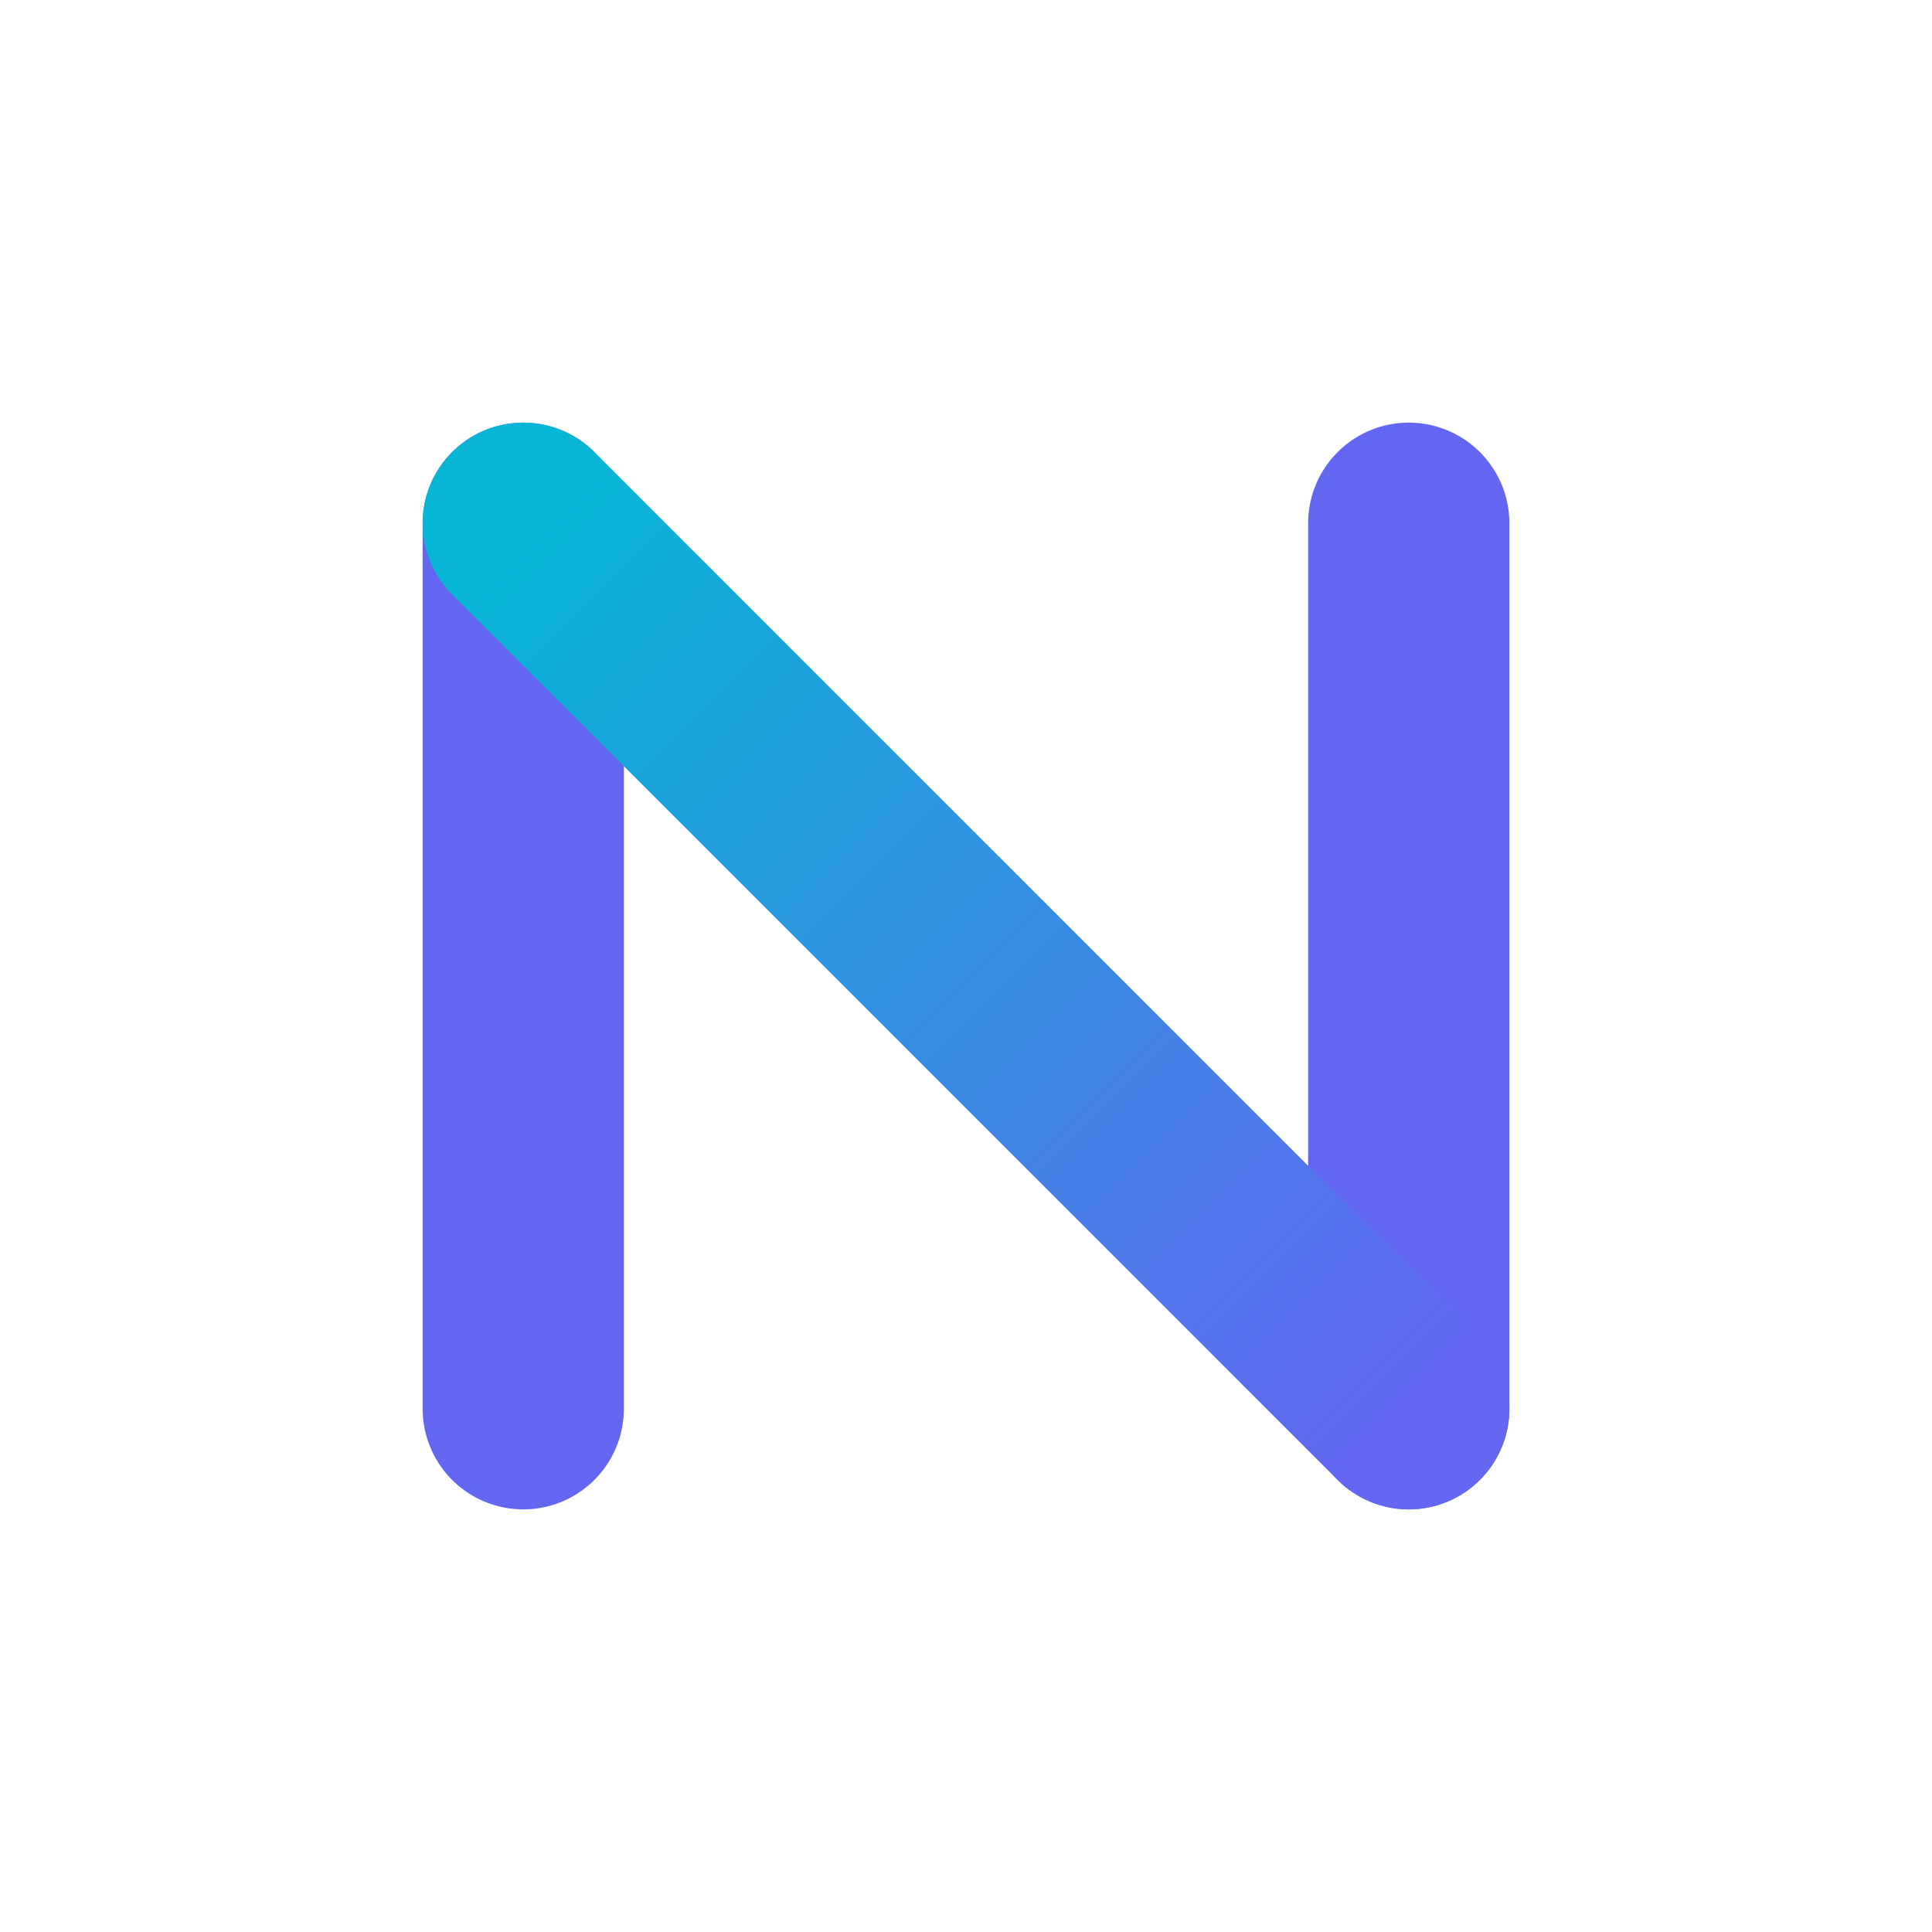
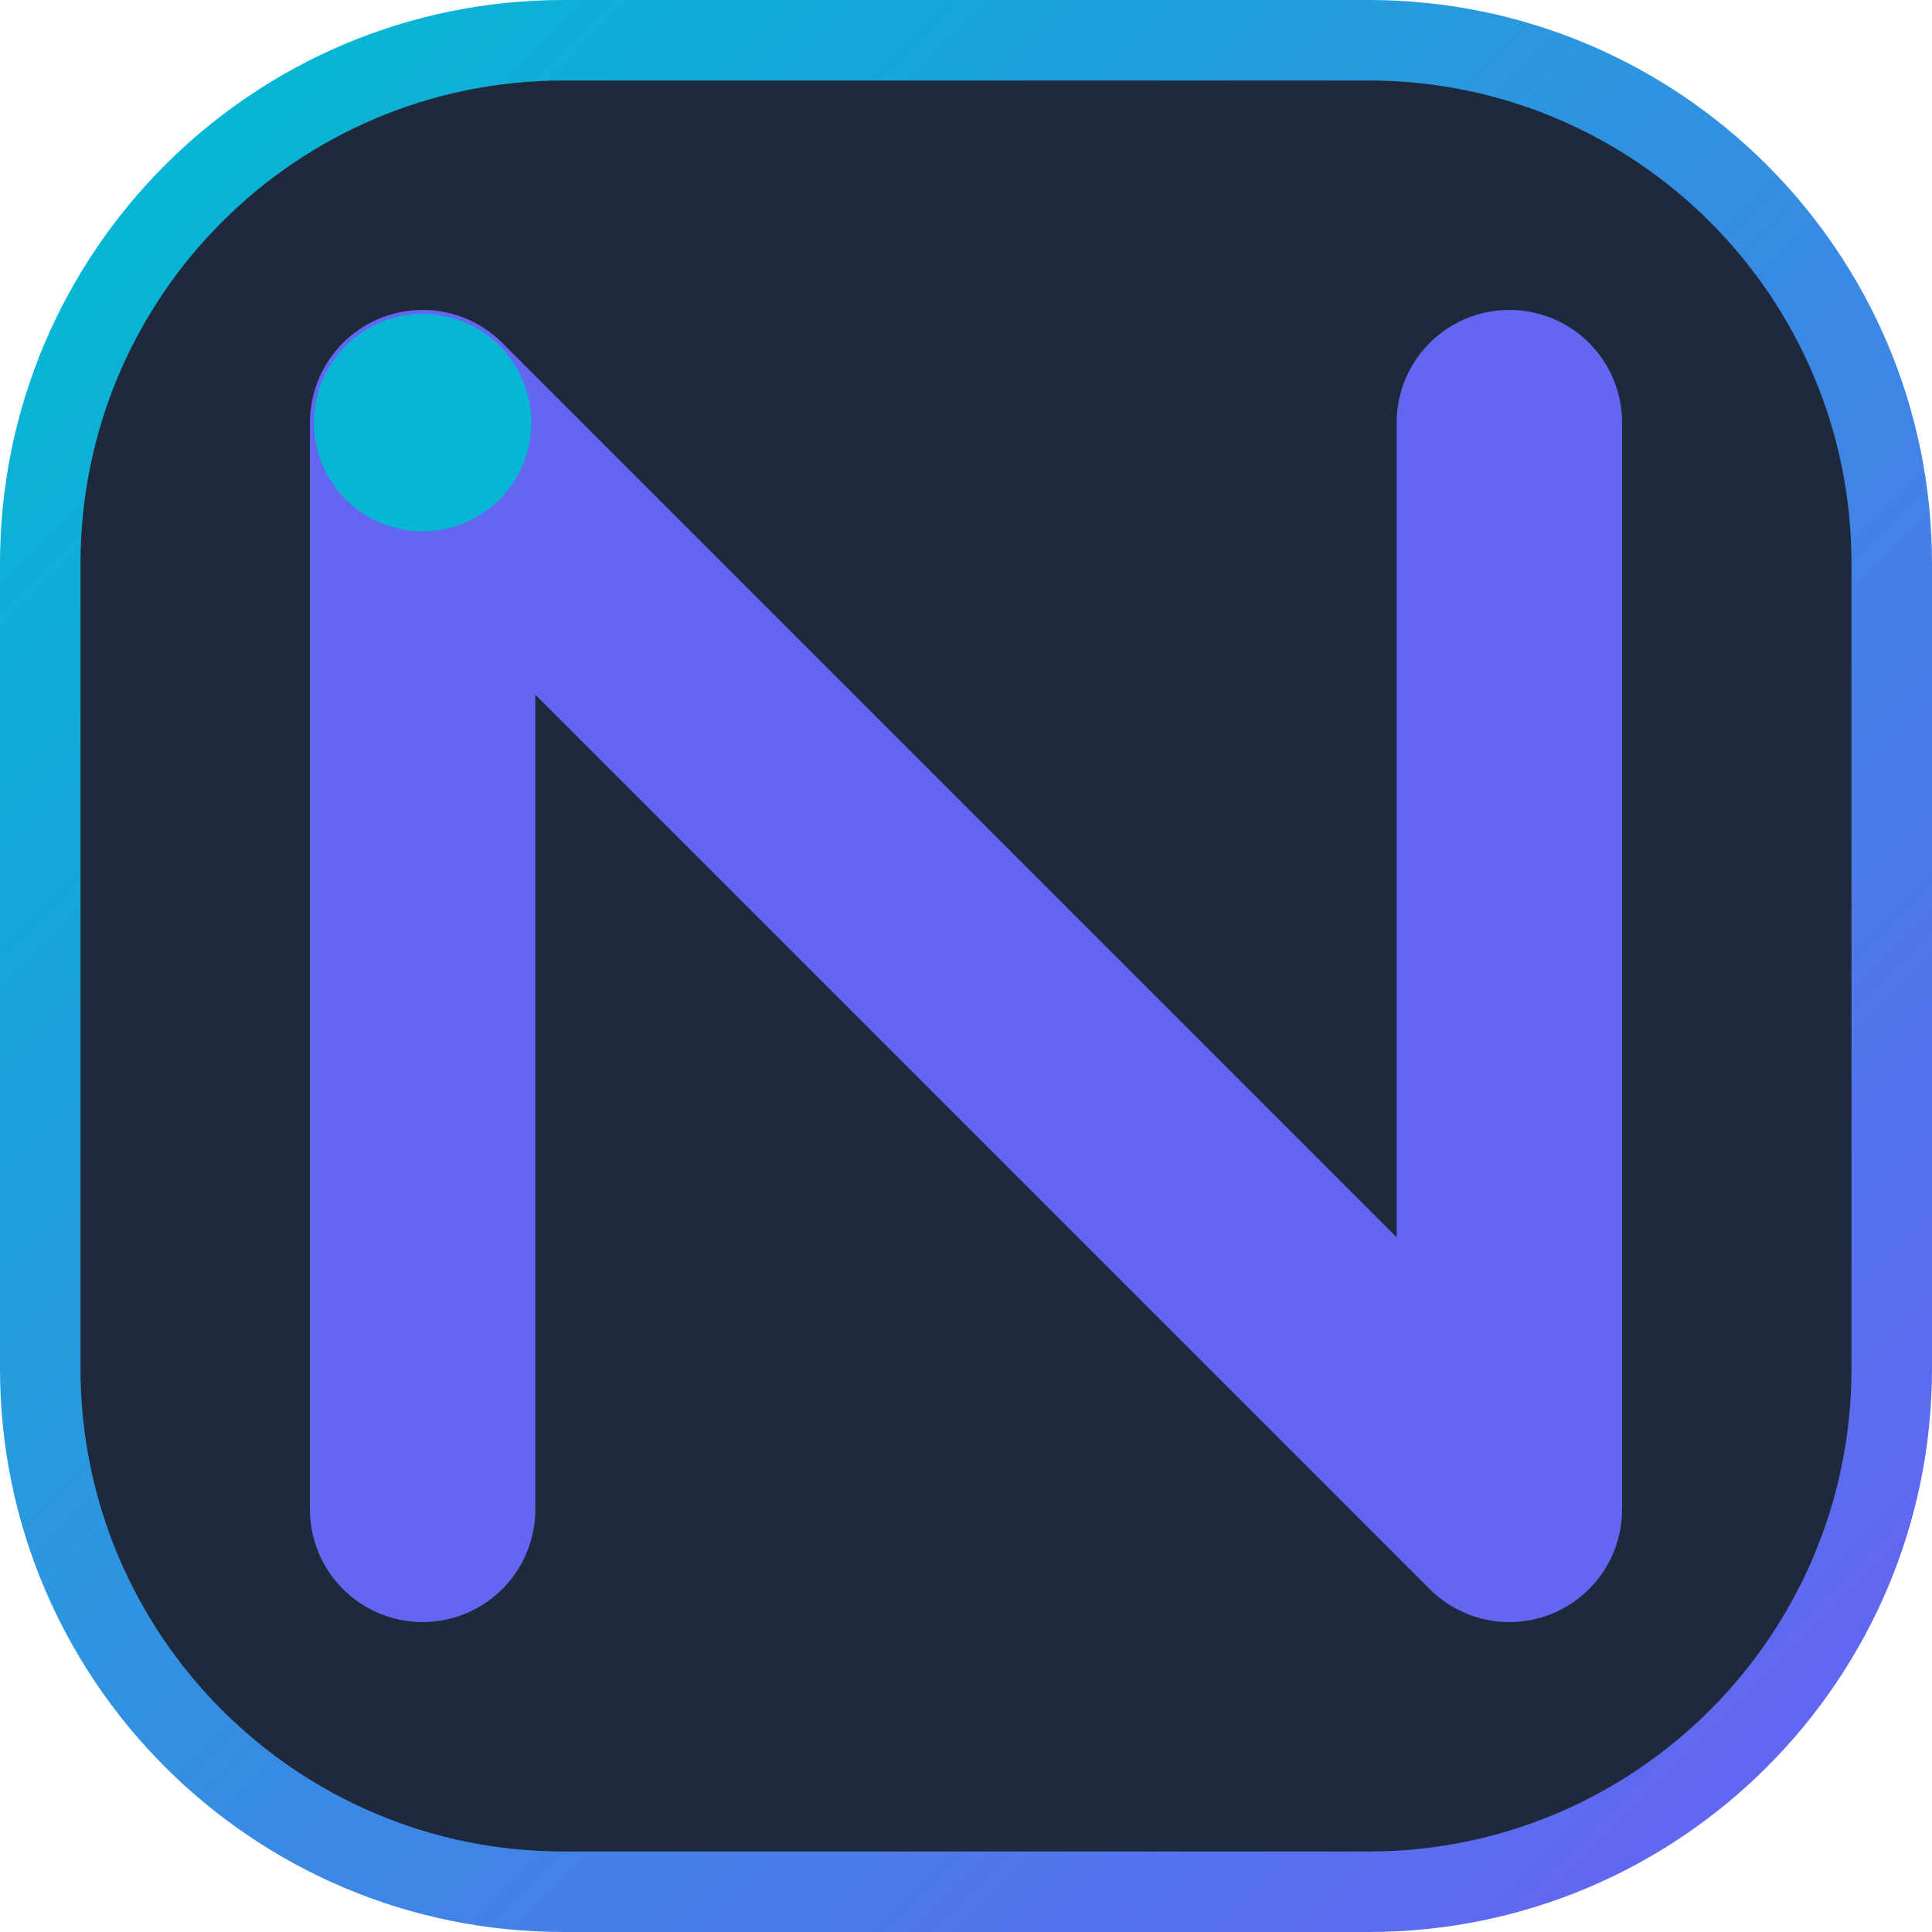
- <svg xmlns="http://www.w3.org/2000/svg" viewBox="0 0 48 48" width="48" height="48" role="img" aria-label="Nemo AI">
+ <svg xmlns="http://www.w3.org/2000/svg" viewBox="0 0 24 24" width="48" height="48" role="img" aria-label="Nemo AI">
  <defs>
-     <linearGradient id="nemoFlow" x1="13" y1="13" x2="35" y2="35" gradientUnits="userSpaceOnUse">
+     <linearGradient id="nemoFlow" x1="2" y1="2" x2="22" y2="22" gradientUnits="userSpaceOnUse">
      <stop offset="0" stop-color="#06B6D4" />
      <stop offset="1" stop-color="#6366F1" />
    </linearGradient>
  </defs>
-   <path d="M13 35V13M35 35V13" stroke="#6366F1" stroke-width="5" stroke-linecap="round" />
-   <path d="M13 13L35 35" stroke="url(#nemoFlow)" stroke-width="5" stroke-linecap="round" />
+   <rect width="24" height="24" rx="7" fill="url(#nemoFlow)" />
+   <rect x="1" y="1" width="22" height="22" rx="6" fill="#1E293B" />
+   <path d="M5.25 18.75V5.25L18.75 18.75V5.25" fill="none" stroke="#6366F1" stroke-width="2.8" stroke-linecap="round" stroke-linejoin="round" />
+   <circle cx="5.25" cy="5.25" r="1.35" fill="#06B6D4" />
+   <circle cx="18.75" cy="18.75" r="1.35" fill="#6366F1" />
</svg>
